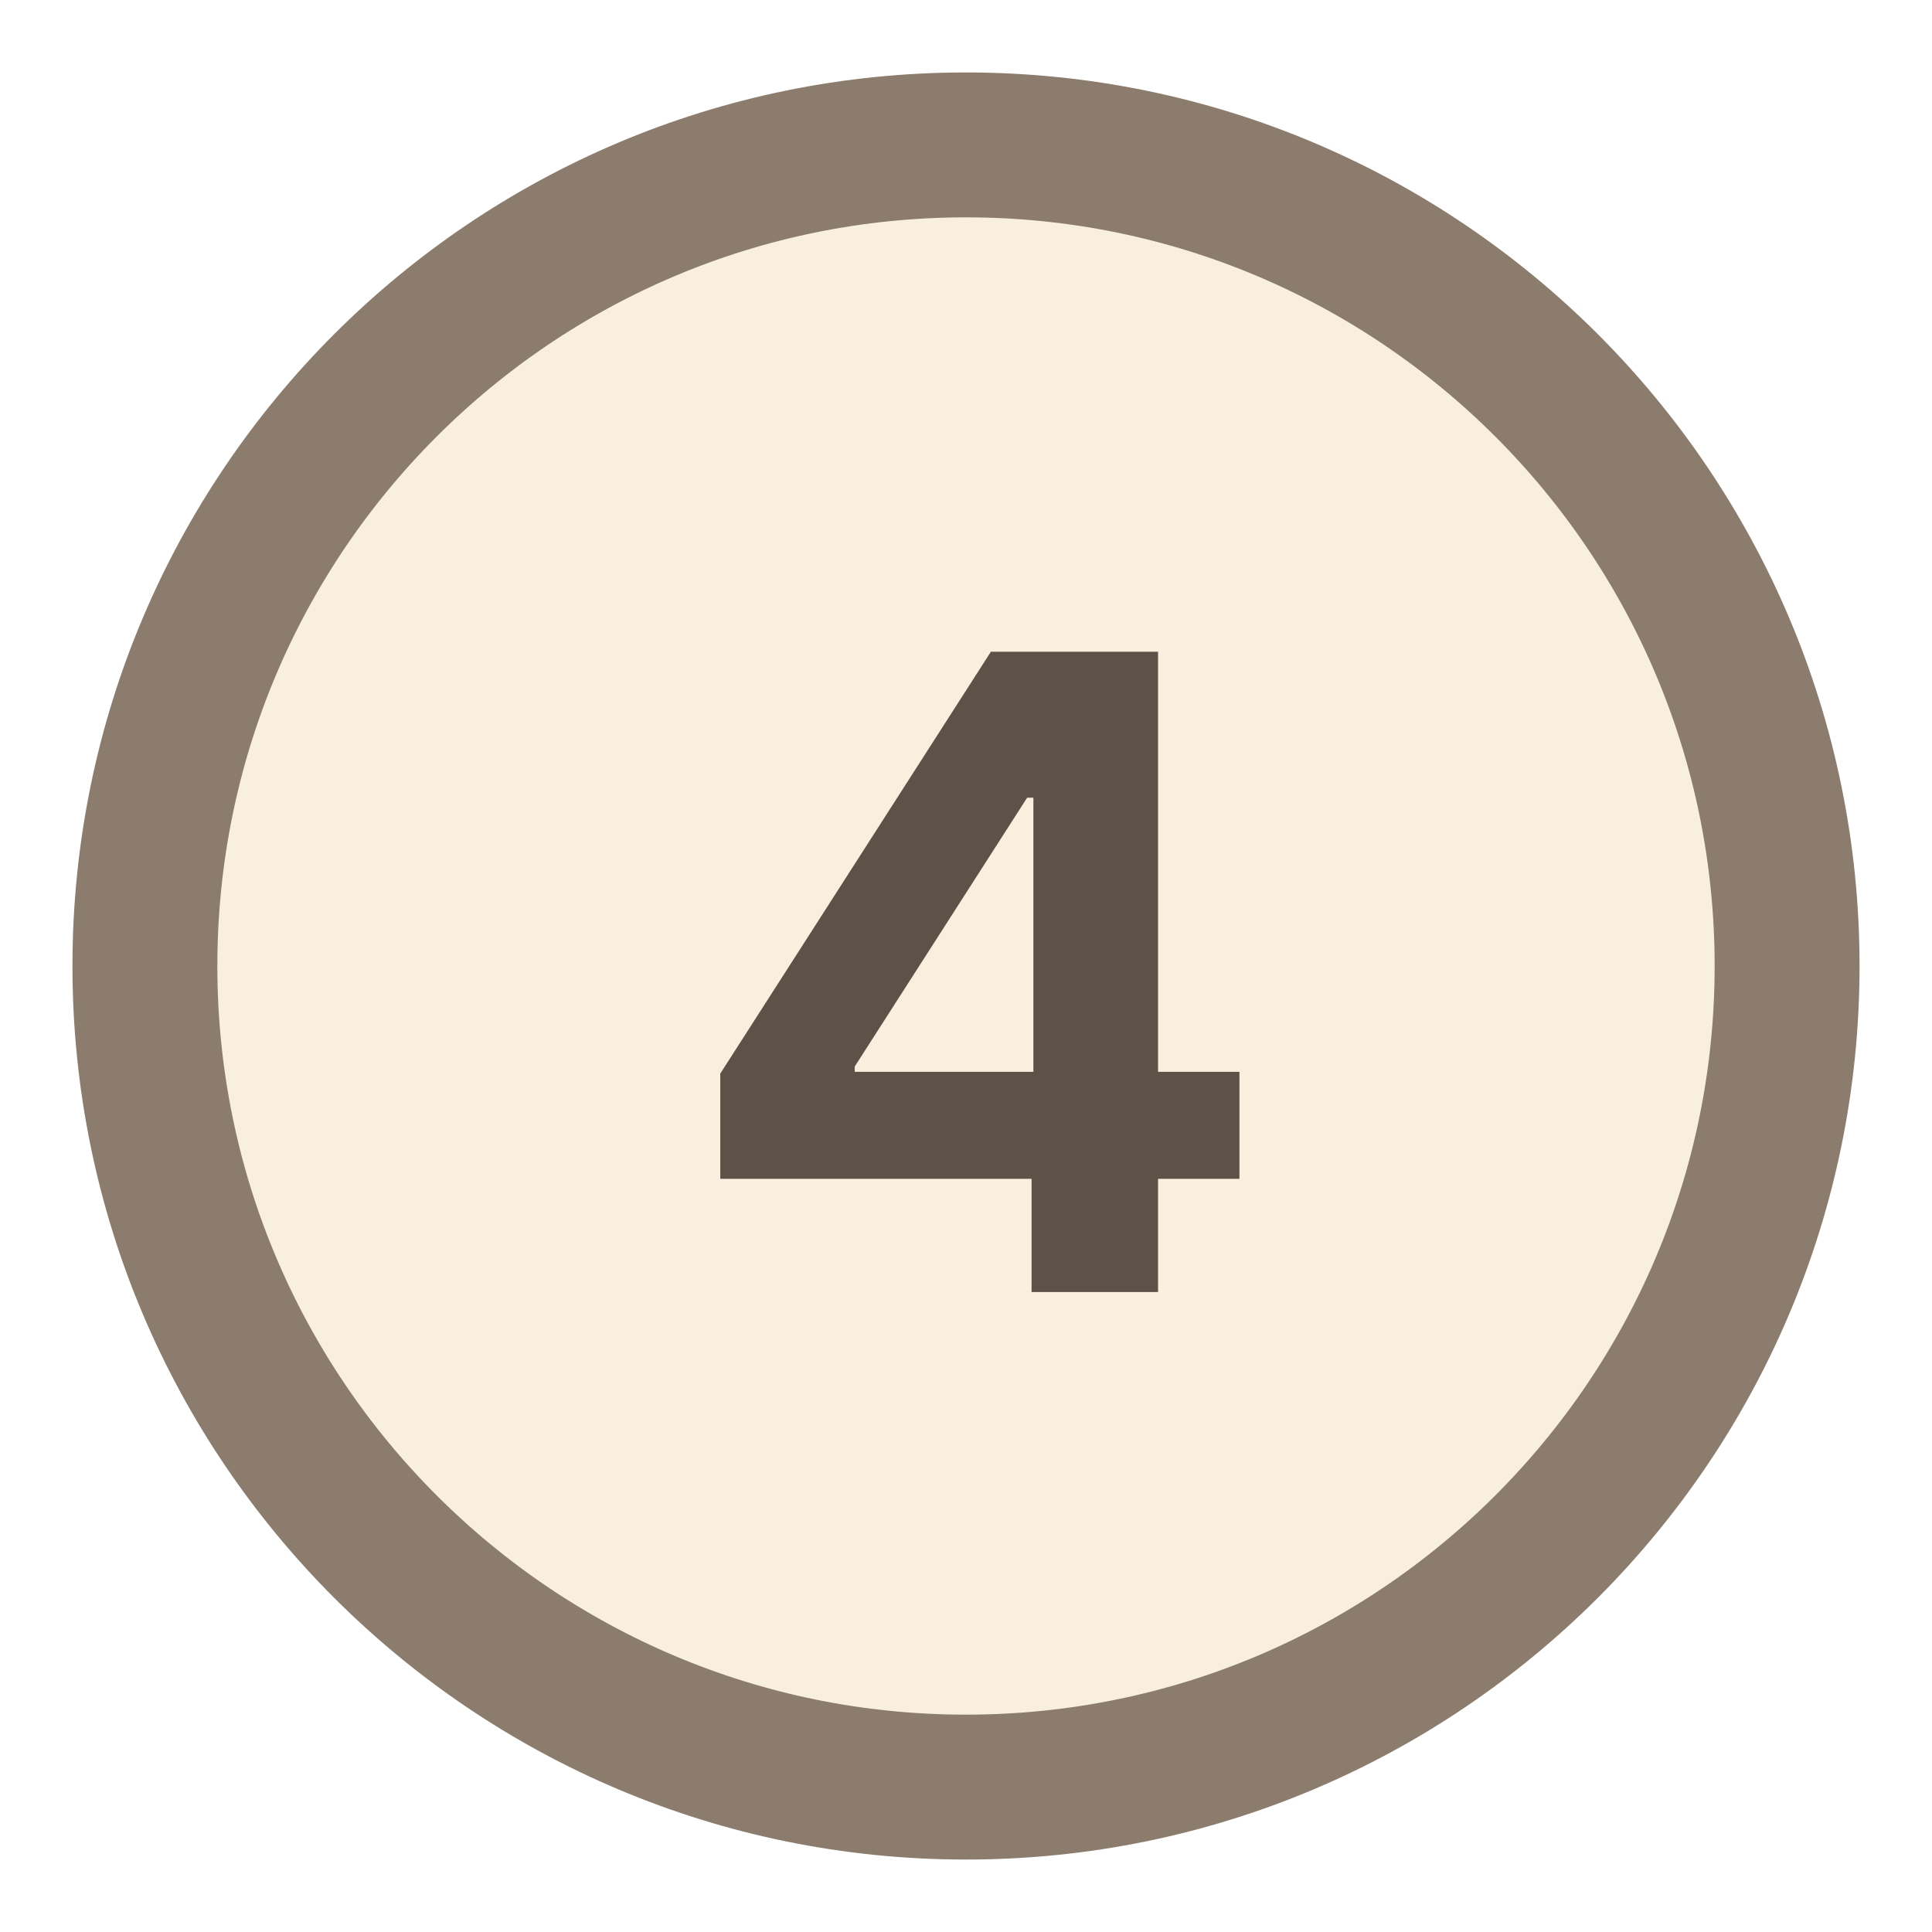
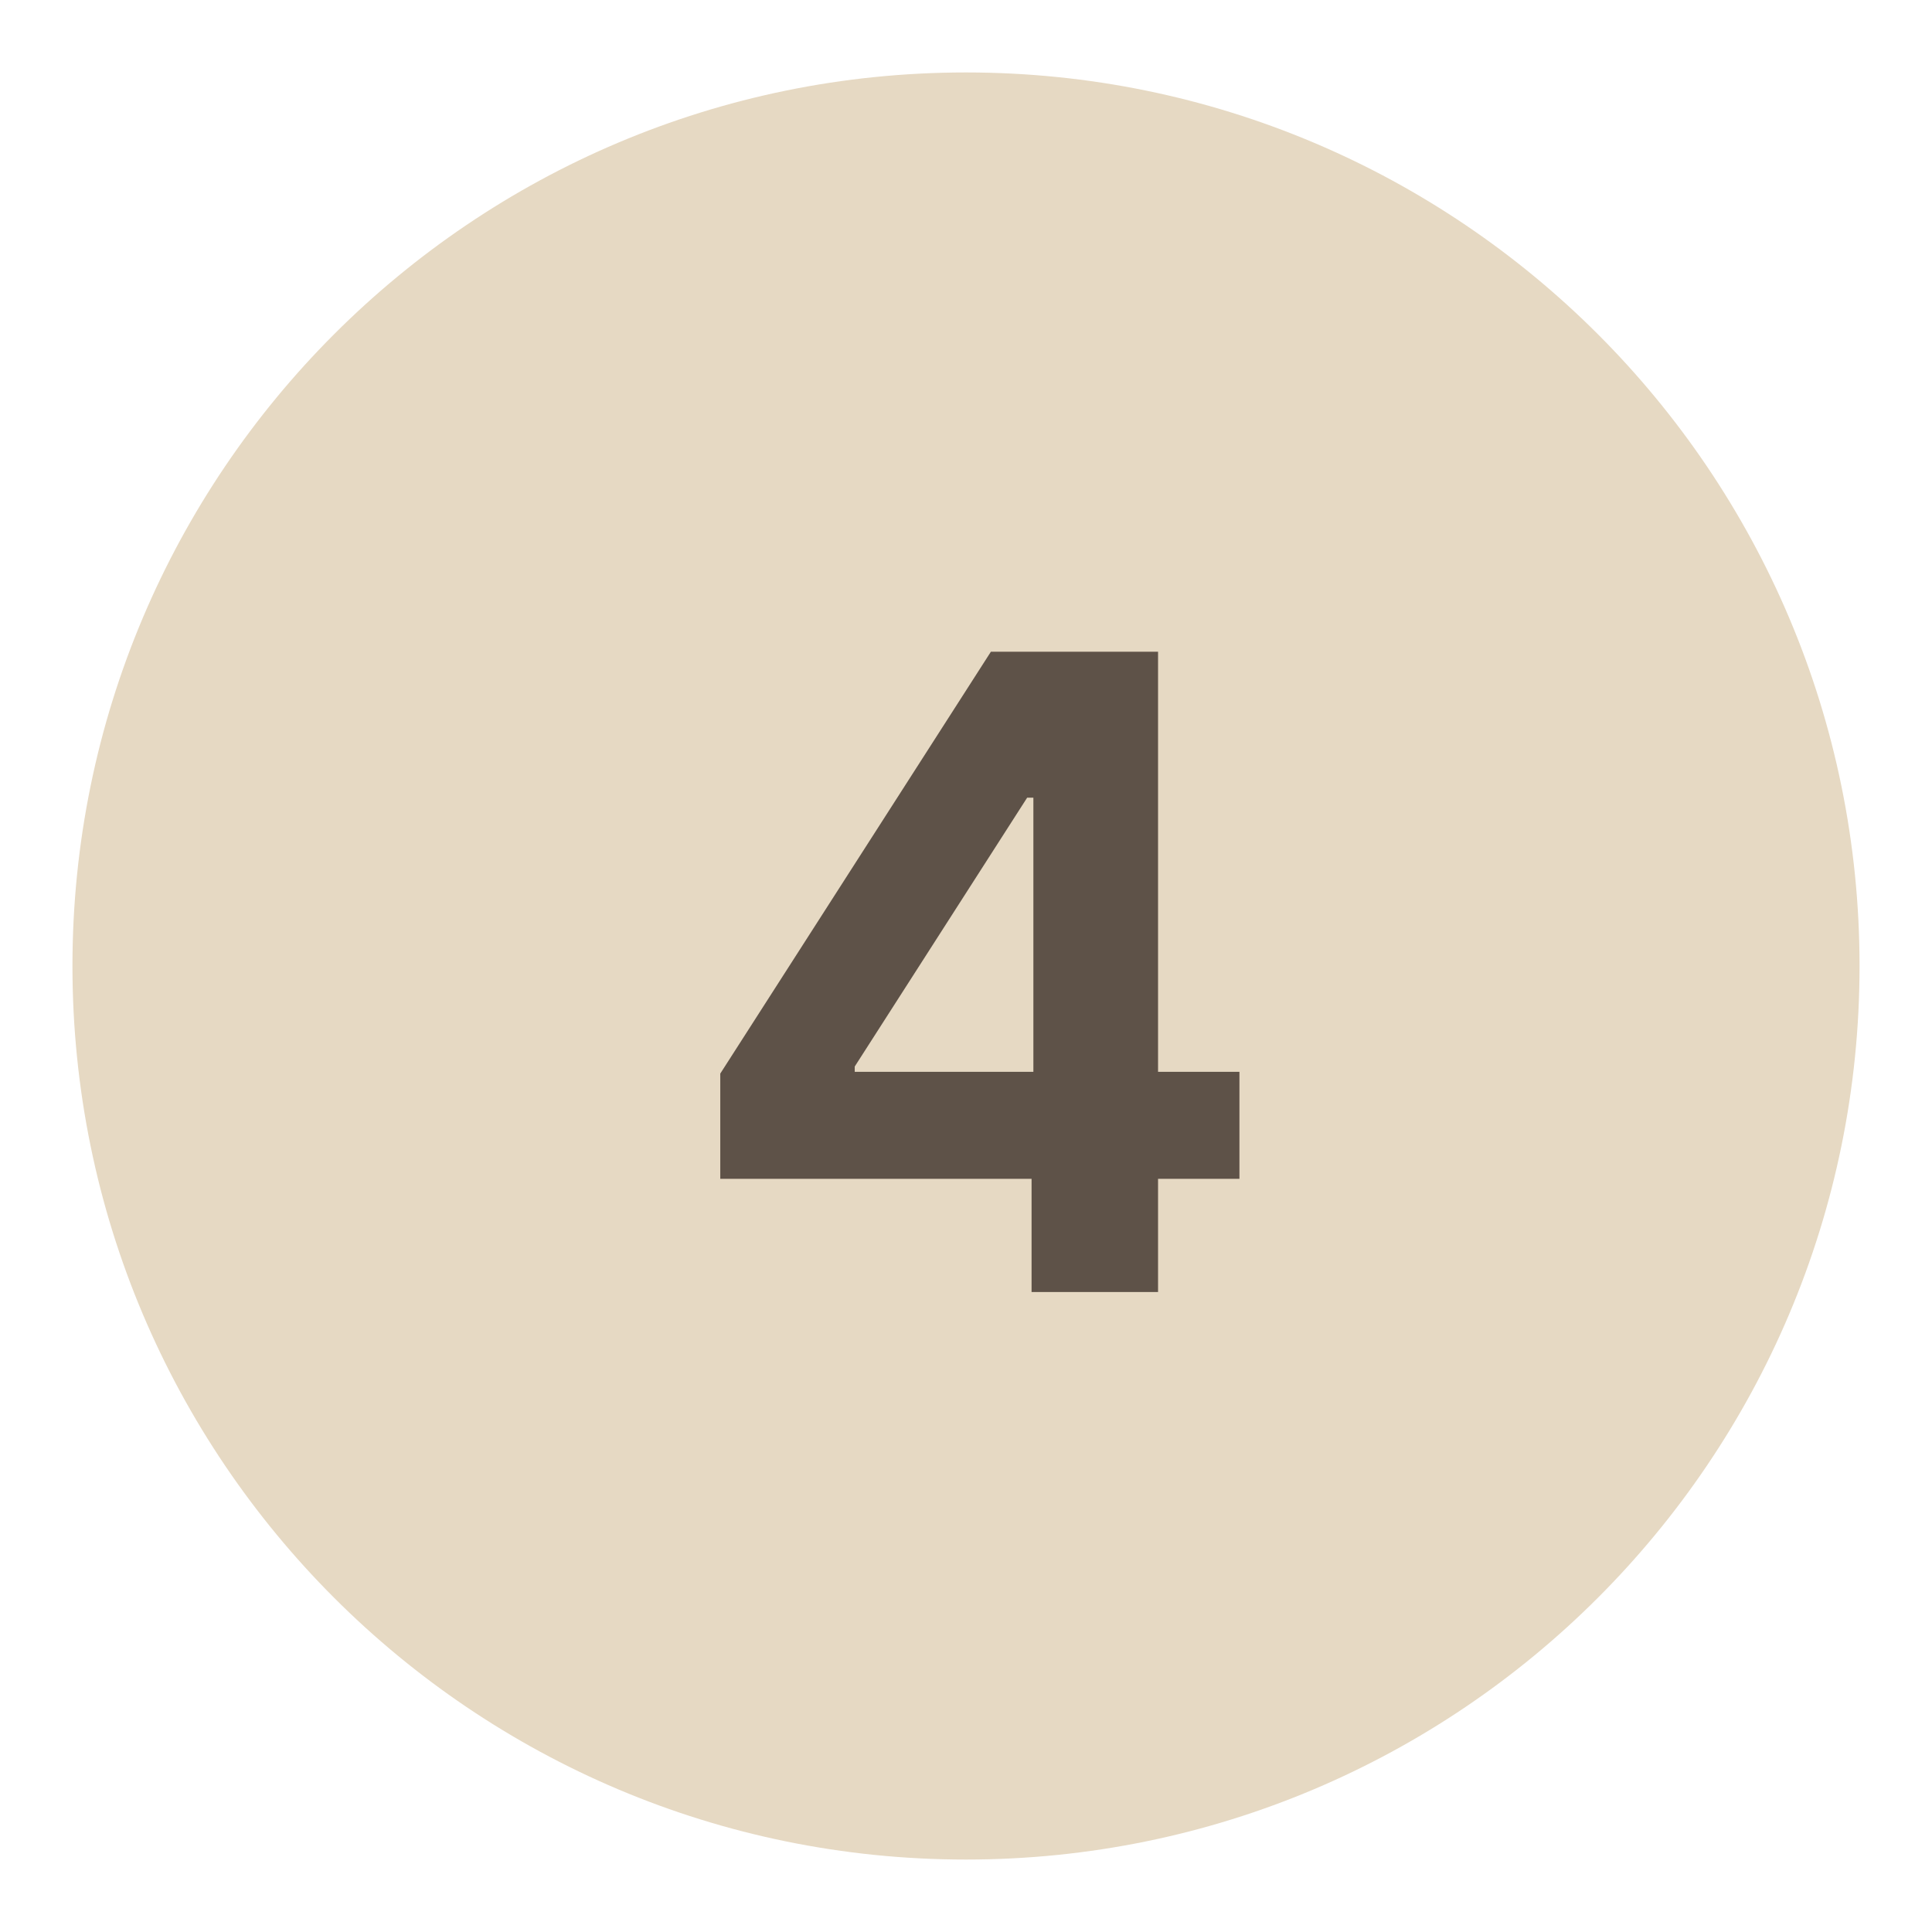
<svg xmlns="http://www.w3.org/2000/svg" viewBox="0 0 32 32">
-   <circle cx="16" cy="16" r="13.6" fill="#F8EFDE" stroke="#8C7C6D" stroke-width="2.4" />
+   <circle cx="16" cy="16" r="14.8" fill="#E6D9C3" />
  <path d="M11.93 17.782 16.412 10.795H19.181V17.753H20.529V19.525H19.181V21.4H17.086V19.525H11.93ZM17.116 17.753V13.212H17.013L14.157 17.665V17.753Z" fill="#5E5248" />
</svg>
